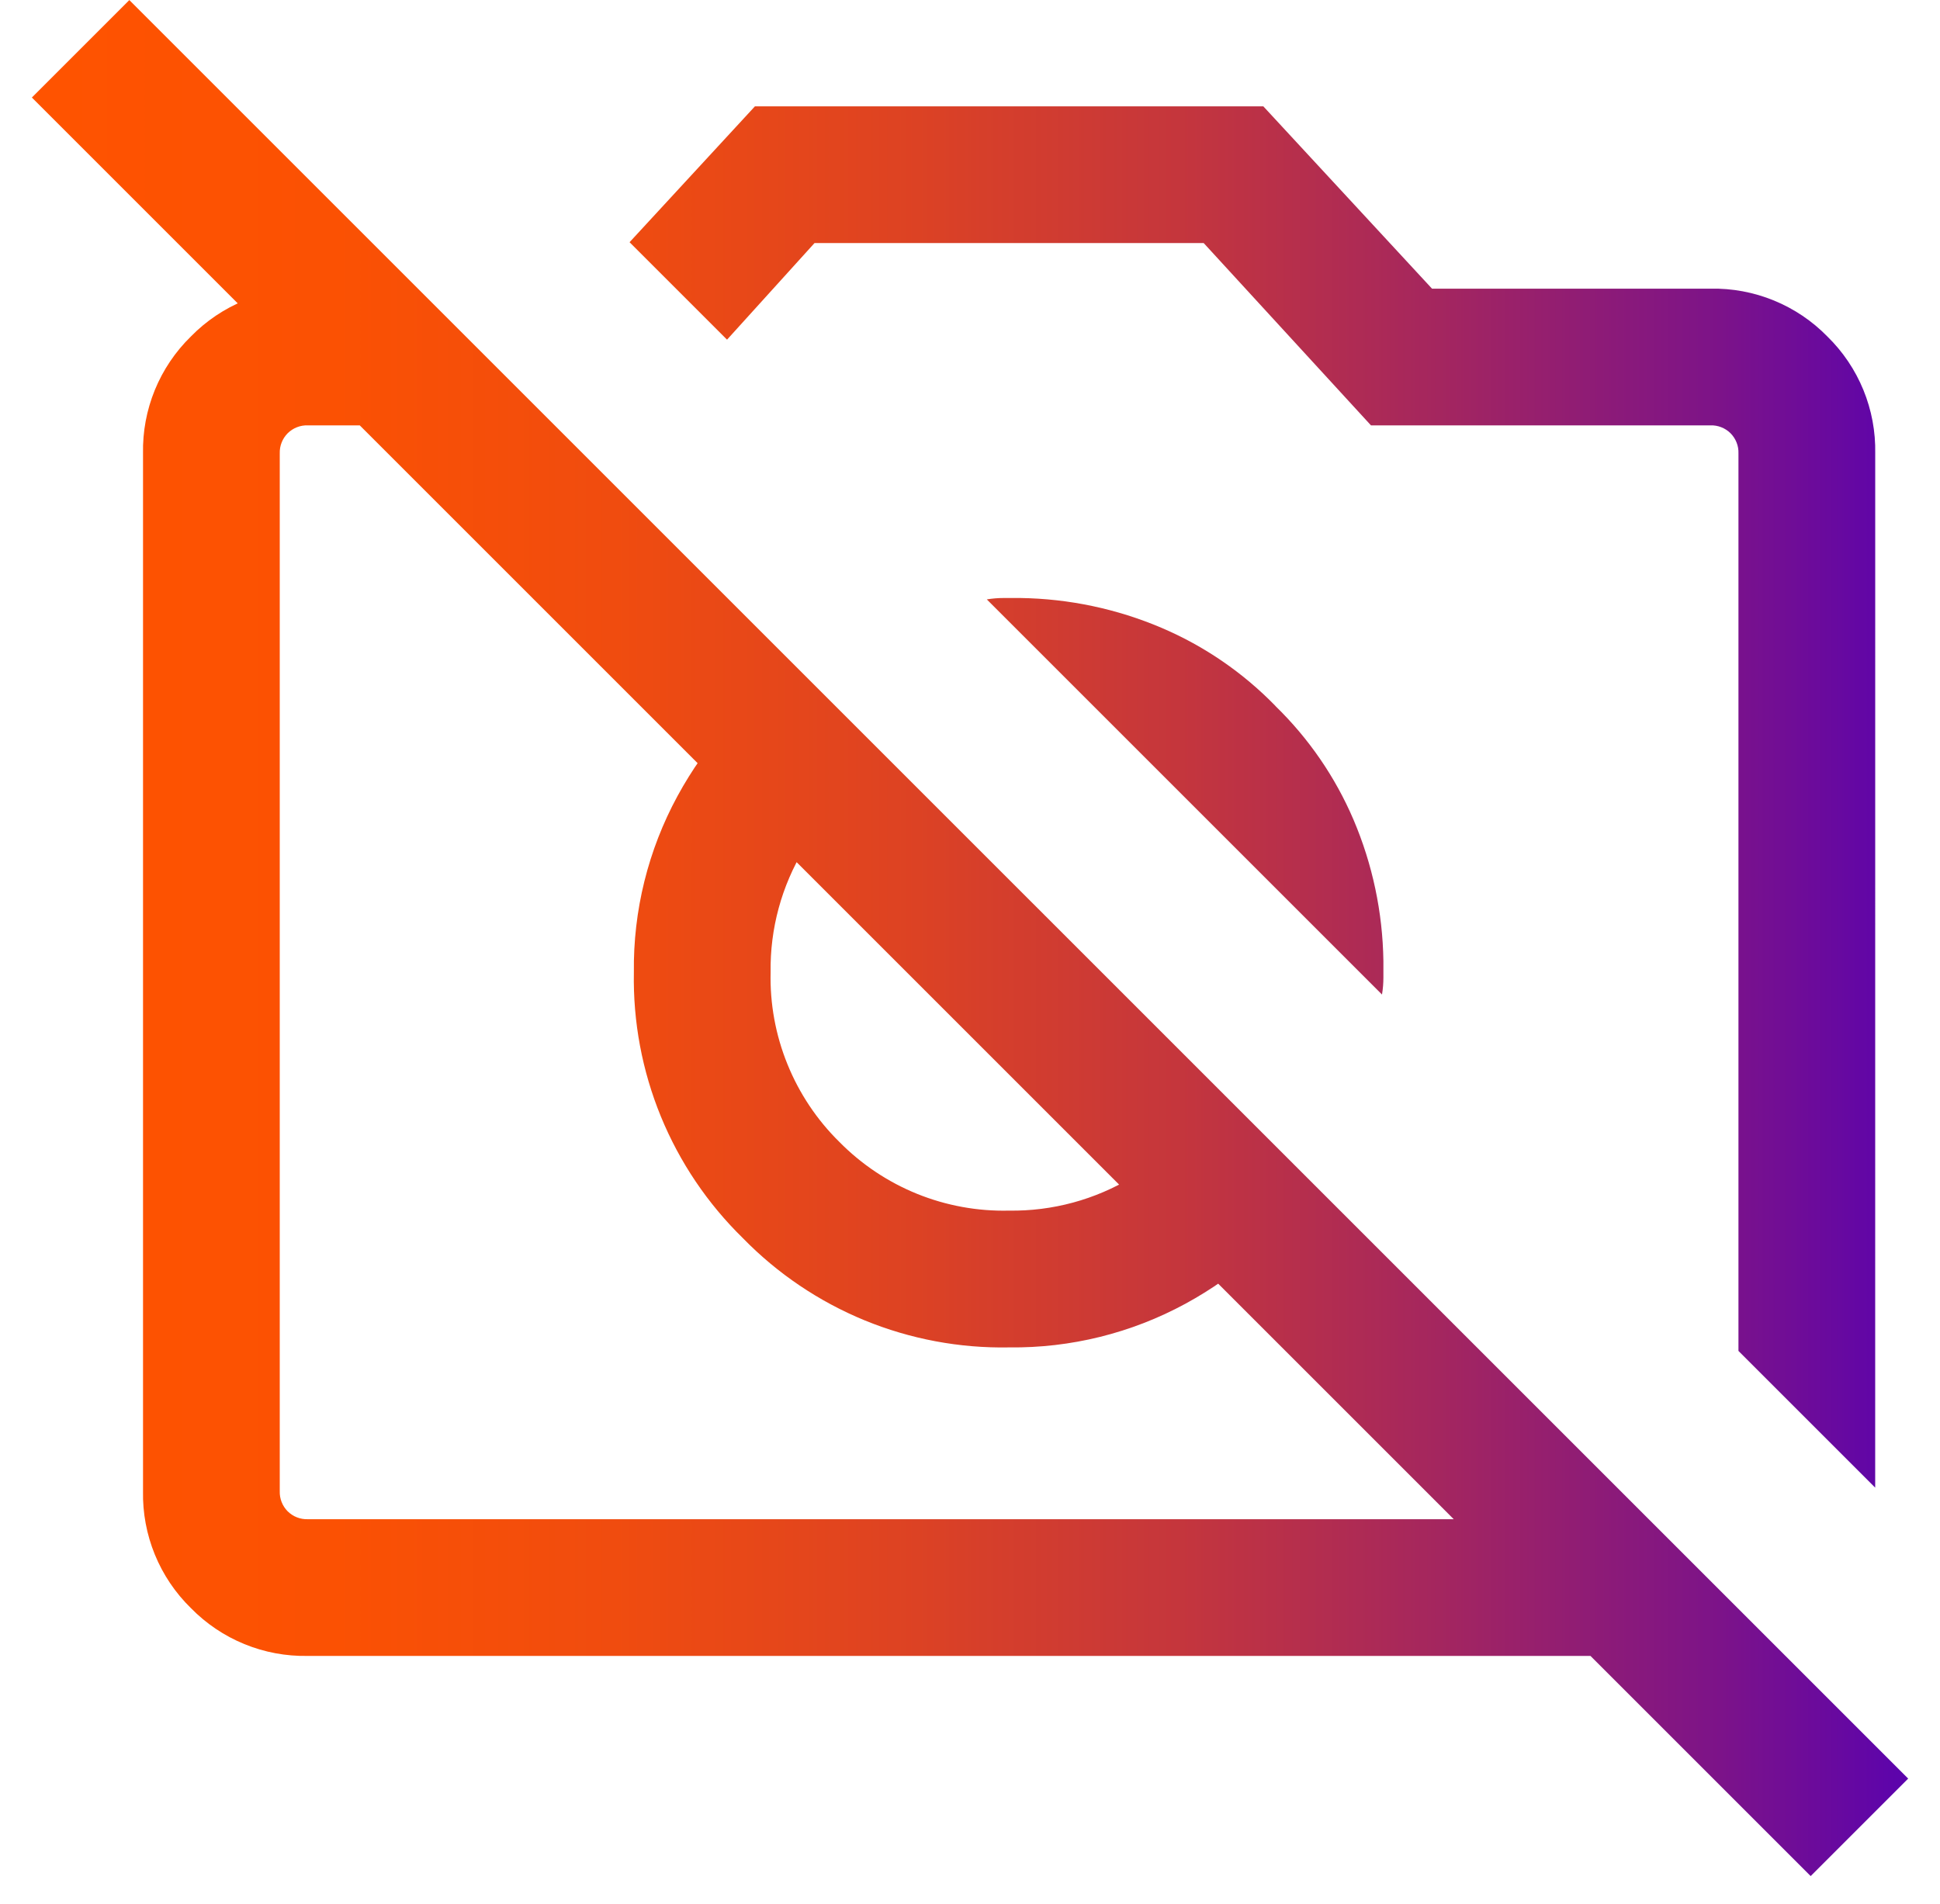
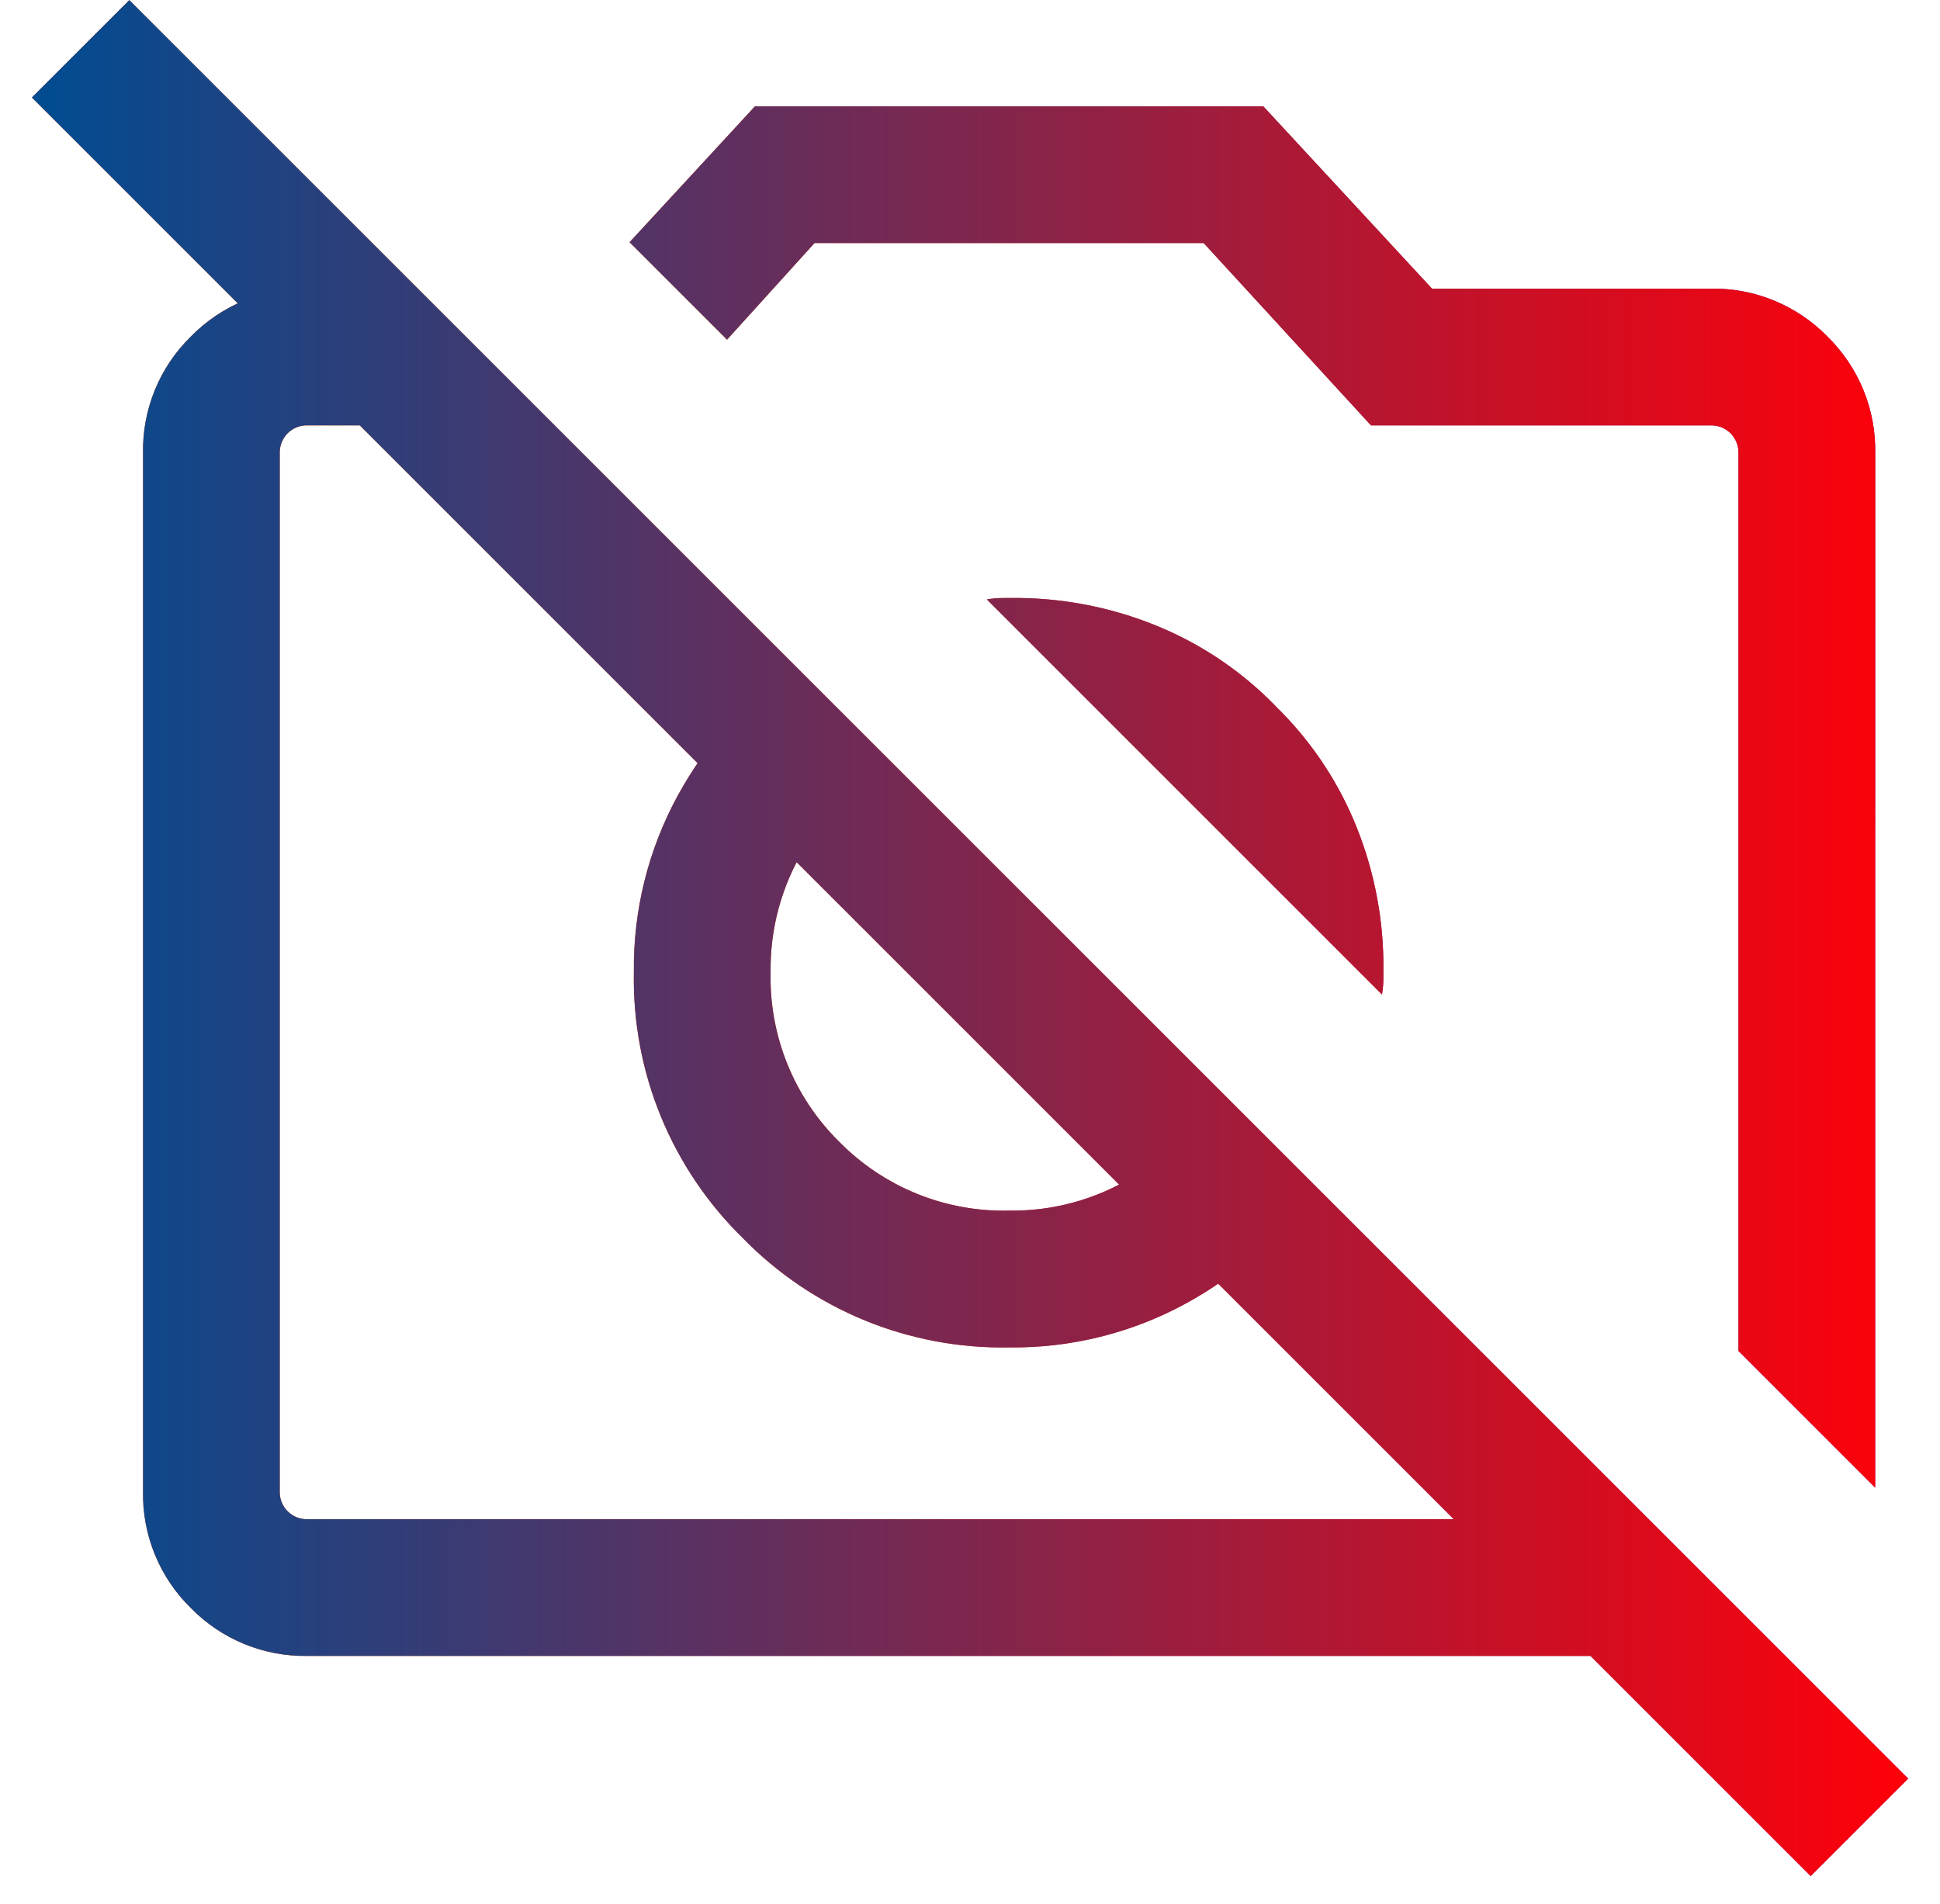
<svg xmlns="http://www.w3.org/2000/svg" width="54" height="53" viewBox="0 0 54 53" fill="none">
-   <path d="M52.196 41.415L48.39 37.609V12.623C48.394 12.519 48.376 12.416 48.338 12.32C48.3 12.223 48.243 12.136 48.17 12.062C48.096 11.989 48.009 11.932 47.912 11.894C47.816 11.856 47.713 11.838 47.609 11.842H38.161L33.505 6.767H22.672L20.237 9.456L17.524 6.743L21.013 2.961H35.165L39.86 8.036H47.61C48.215 8.024 48.816 8.136 49.375 8.365C49.935 8.594 50.442 8.935 50.865 9.368C51.298 9.791 51.639 10.298 51.868 10.857C52.097 11.417 52.209 12.018 52.197 12.623L52.196 41.415ZM8.568 46.1C7.963 46.112 7.362 46 6.803 45.771C6.243 45.542 5.736 45.2 5.313 44.768C4.88 44.345 4.539 43.838 4.31 43.278C4.081 42.718 3.969 42.118 3.981 41.513V12.623C3.969 12.018 4.081 11.417 4.31 10.857C4.539 10.298 4.88 9.791 5.313 9.368C5.736 8.935 6.243 8.594 6.803 8.365C7.362 8.136 7.963 8.024 8.568 8.036H11.633L15.439 11.842H8.568C8.464 11.838 8.361 11.856 8.265 11.894C8.168 11.932 8.081 11.989 8.007 12.062C7.934 12.136 7.877 12.223 7.839 12.32C7.801 12.416 7.784 12.519 7.787 12.623V41.513C7.784 41.617 7.801 41.72 7.839 41.816C7.877 41.913 7.934 42 8.007 42.074C8.081 42.147 8.168 42.204 8.265 42.242C8.361 42.28 8.464 42.297 8.568 42.294H45.891L49.697 46.1H8.568ZM36.643 33.046C35.692 34.395 34.444 35.507 32.995 36.296C31.49 37.114 29.801 37.532 28.088 37.511C26.712 37.537 25.344 37.281 24.07 36.759C22.797 36.236 21.643 35.458 20.682 34.473C19.697 33.511 18.919 32.358 18.396 31.084C17.874 29.811 17.618 28.444 17.644 27.067C17.622 25.354 18.041 23.665 18.859 22.16C19.648 20.711 20.76 19.463 22.109 18.512L24.861 21.264C23.84 21.82 22.984 22.638 22.382 23.633C21.755 24.667 21.432 25.857 21.45 27.066C21.429 27.942 21.588 28.814 21.918 29.626C22.247 30.438 22.738 31.175 23.363 31.79C23.978 32.414 24.715 32.907 25.527 33.236C26.34 33.565 27.211 33.724 28.087 33.703C29.296 33.721 30.486 33.398 31.52 32.771C32.515 32.169 33.333 31.313 33.889 30.292L36.641 33.044L36.643 33.046ZM35.501 19.655C36.428 20.556 37.167 21.631 37.675 22.82C38.205 24.064 38.487 25.399 38.507 26.751V27.219C38.507 27.376 38.494 27.532 38.468 27.687L27.468 16.687C27.623 16.661 27.779 16.648 27.936 16.648H28.404C29.756 16.668 31.091 16.95 32.335 17.48C33.524 17.987 34.6 18.726 35.501 19.652V19.655ZM50.401 52.23L0.887 2.715L3.6 0.002L53.114 49.515L50.401 52.228V52.23Z" fill="url(#paint0_linear_14_2830)" />
+   <path d="M52.196 41.415L48.39 37.609V12.623C48.394 12.519 48.376 12.416 48.338 12.32C48.3 12.223 48.243 12.136 48.17 12.062C48.096 11.989 48.009 11.932 47.912 11.894C47.816 11.856 47.712 11.838 47.609 11.842H38.161L33.505 6.767H22.672L20.237 9.456L17.524 6.743L21.013 2.961H35.165L39.86 8.036H47.61C48.215 8.024 48.816 8.136 49.375 8.365C49.935 8.594 50.442 8.935 50.865 9.368C51.297 9.791 51.639 10.298 51.868 10.857C52.097 11.417 52.209 12.018 52.197 12.623L52.196 41.415ZM8.568 46.1C7.963 46.112 7.362 46 6.803 45.771C6.243 45.542 5.736 45.2 5.313 44.768C4.88 44.345 4.539 43.838 4.31 43.278C4.081 42.718 3.969 42.118 3.981 41.513V12.623C3.969 12.018 4.081 11.417 4.31 10.857C4.539 10.298 4.88 9.791 5.313 9.368C5.736 8.935 6.243 8.594 6.803 8.365C7.362 8.136 7.963 8.024 8.568 8.036H11.633L15.439 11.842H8.568C8.464 11.838 8.361 11.856 8.265 11.894C8.168 11.932 8.081 11.989 8.007 12.062C7.934 12.136 7.877 12.223 7.839 12.32C7.801 12.416 7.783 12.519 7.787 12.623V41.513C7.783 41.617 7.801 41.72 7.839 41.816C7.877 41.913 7.934 42 8.007 42.074C8.081 42.147 8.168 42.204 8.265 42.242C8.361 42.28 8.464 42.297 8.568 42.294H45.891L49.697 46.1H8.568ZM36.643 33.046C35.692 34.395 34.444 35.507 32.995 36.296C31.49 37.114 29.801 37.532 28.088 37.511C26.711 37.537 25.344 37.281 24.07 36.759C22.797 36.236 21.643 35.458 20.682 34.473C19.697 33.511 18.919 32.358 18.396 31.084C17.873 29.811 17.618 28.444 17.644 27.067C17.622 25.354 18.041 23.665 18.859 22.16C19.648 20.711 20.76 19.463 22.109 18.512L24.861 21.264C23.84 21.82 22.984 22.638 22.382 23.633C21.755 24.667 21.432 25.857 21.45 27.066C21.429 27.942 21.588 28.814 21.917 29.626C22.246 30.438 22.738 31.175 23.363 31.79C23.978 32.414 24.715 32.907 25.527 33.236C26.339 33.565 27.211 33.724 28.087 33.703C29.296 33.721 30.486 33.398 31.52 32.771C32.515 32.169 33.333 31.313 33.889 30.292L36.641 33.044L36.643 33.046ZM35.501 19.655C36.428 20.556 37.167 21.631 37.675 22.82C38.205 24.064 38.487 25.399 38.507 26.751V27.219C38.507 27.376 38.494 27.532 38.468 27.687L27.468 16.687C27.623 16.661 27.779 16.648 27.936 16.648H28.404C29.756 16.668 31.091 16.95 32.335 17.48C33.524 17.987 34.6 18.726 35.501 19.652V19.655ZM50.401 52.23L0.887 2.715L3.6 0.002L53.114 49.515L50.401 52.228V52.23Z" fill="url(#paint0_linear_13_1795)" />
+   <path d="M52.196 41.415L48.39 37.609V12.623C48.394 12.519 48.376 12.416 48.338 12.32C48.3 12.223 48.243 12.136 48.17 12.062C48.096 11.989 48.009 11.932 47.912 11.894C47.816 11.856 47.712 11.838 47.609 11.842H38.161L33.505 6.767H22.672L20.237 9.456L17.524 6.743L21.013 2.961H35.165L39.86 8.036H47.61C48.215 8.024 48.816 8.136 49.375 8.365C49.935 8.594 50.442 8.935 50.865 9.368C51.297 9.791 51.639 10.298 51.868 10.857C52.097 11.417 52.209 12.018 52.197 12.623L52.196 41.415ZM8.568 46.1C7.963 46.112 7.362 46 6.803 45.771C6.243 45.542 5.736 45.2 5.313 44.768C4.88 44.345 4.539 43.838 4.31 43.278C4.081 42.718 3.969 42.118 3.981 41.513V12.623C3.969 12.018 4.081 11.417 4.31 10.857C4.539 10.298 4.88 9.791 5.313 9.368C5.736 8.935 6.243 8.594 6.803 8.365C7.362 8.136 7.963 8.024 8.568 8.036H11.633L15.439 11.842H8.568C8.464 11.838 8.361 11.856 8.265 11.894C8.168 11.932 8.081 11.989 8.007 12.062C7.934 12.136 7.877 12.223 7.839 12.32C7.801 12.416 7.783 12.519 7.787 12.623V41.513C7.783 41.617 7.801 41.72 7.839 41.816C7.877 41.913 7.934 42 8.007 42.074C8.081 42.147 8.168 42.204 8.265 42.242C8.361 42.28 8.464 42.297 8.568 42.294H45.891L49.697 46.1H8.568ZM36.643 33.046C35.692 34.395 34.444 35.507 32.995 36.296C31.49 37.114 29.801 37.532 28.088 37.511C26.711 37.537 25.344 37.281 24.07 36.759C22.797 36.236 21.643 35.458 20.682 34.473C19.697 33.511 18.919 32.358 18.396 31.084C17.873 29.811 17.618 28.444 17.644 27.067C17.622 25.354 18.041 23.665 18.859 22.16C19.648 20.711 20.76 19.463 22.109 18.512L24.861 21.264C23.84 21.82 22.984 22.638 22.382 23.633C21.755 24.667 21.432 25.857 21.45 27.066C21.429 27.942 21.588 28.814 21.917 29.626C22.246 30.438 22.738 31.175 23.363 31.79C23.978 32.414 24.715 32.907 25.527 33.236C26.339 33.565 27.211 33.724 28.087 33.703C29.296 33.721 30.486 33.398 31.52 32.771C32.515 32.169 33.333 31.313 33.889 30.292L36.641 33.044L36.643 33.046ZM35.501 19.655C36.428 20.556 37.167 21.631 37.675 22.82C38.205 24.064 38.487 25.399 38.507 26.751V27.219C38.507 27.376 38.494 27.532 38.468 27.687L27.468 16.687C27.623 16.661 27.779 16.648 27.936 16.648H28.404C29.756 16.668 31.091 16.95 32.335 17.48C33.524 17.987 34.6 18.726 35.501 19.652V19.655ZM50.401 52.23L0.887 2.715L3.6 0.002L53.114 49.515L50.401 52.228V52.23Z" fill="url(#paint1_linear_13_1795)" />
  <defs>
-     <linearGradient id="paint0_linear_14_2830" x1="0.887" y1="26.116" x2="53.114" y2="26.116" gradientUnits="userSpaceOnUse">
+     <linearGradient id="paint0_linear_13_1795" x1="0.887" y1="26.116" x2="53.114" y2="26.116" gradientUnits="userSpaceOnUse">
      <stop stop-color="#FF5300" />
      <stop offset="0.16" stop-color="#FB5103" />
      <stop offset="0.31" stop-color="#F04C0F" />
      <stop offset="0.46" stop-color="#DE4322" />
      <stop offset="0.61" stop-color="#C5363C" />
      <stop offset="0.75" stop-color="#A4265F" />
      <stop offset="0.9" stop-color="#7C1389" />
      <stop offset="1" stop-color="#5B03AD" />
    </linearGradient>
+     <linearGradient id="paint1_linear_13_1795" x1="0.887" y1="26.116" x2="53.114" y2="26.116" gradientUnits="userSpaceOnUse">
+       <stop stop-color="#004C92" />
+       <stop offset="1" stop-color="#FF0009" />
+     </linearGradient>
  </defs>
</svg>
